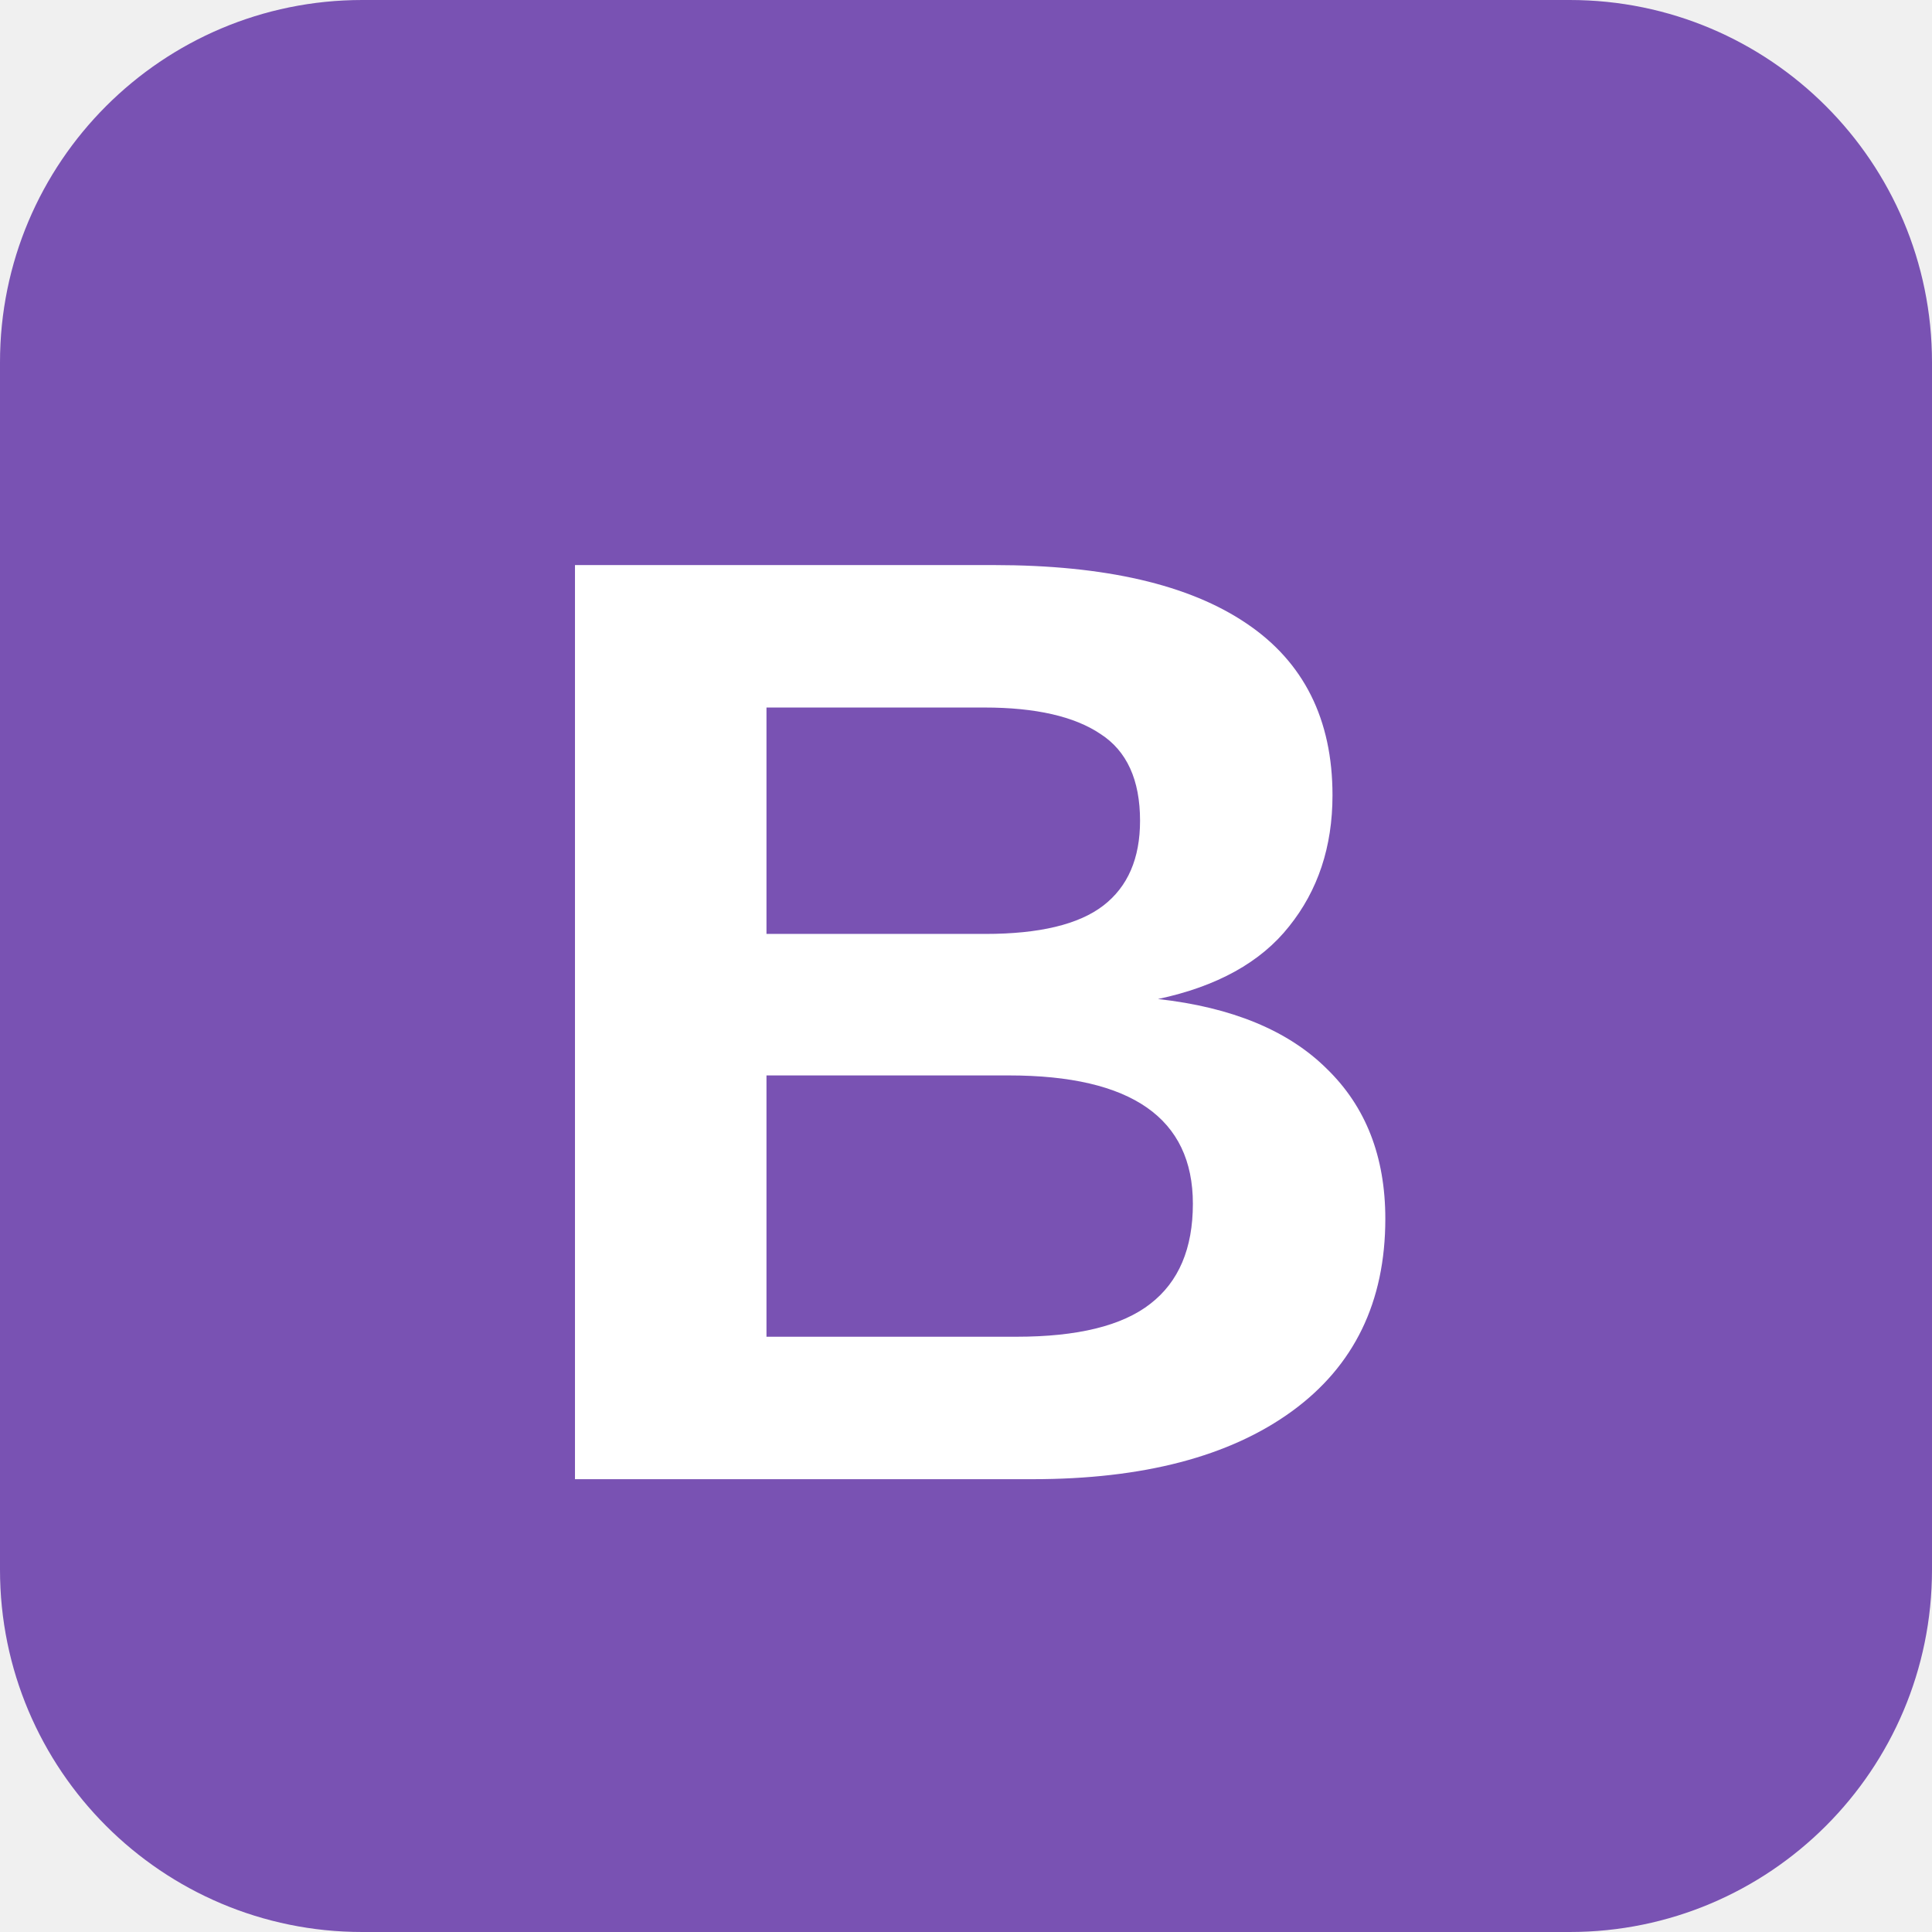
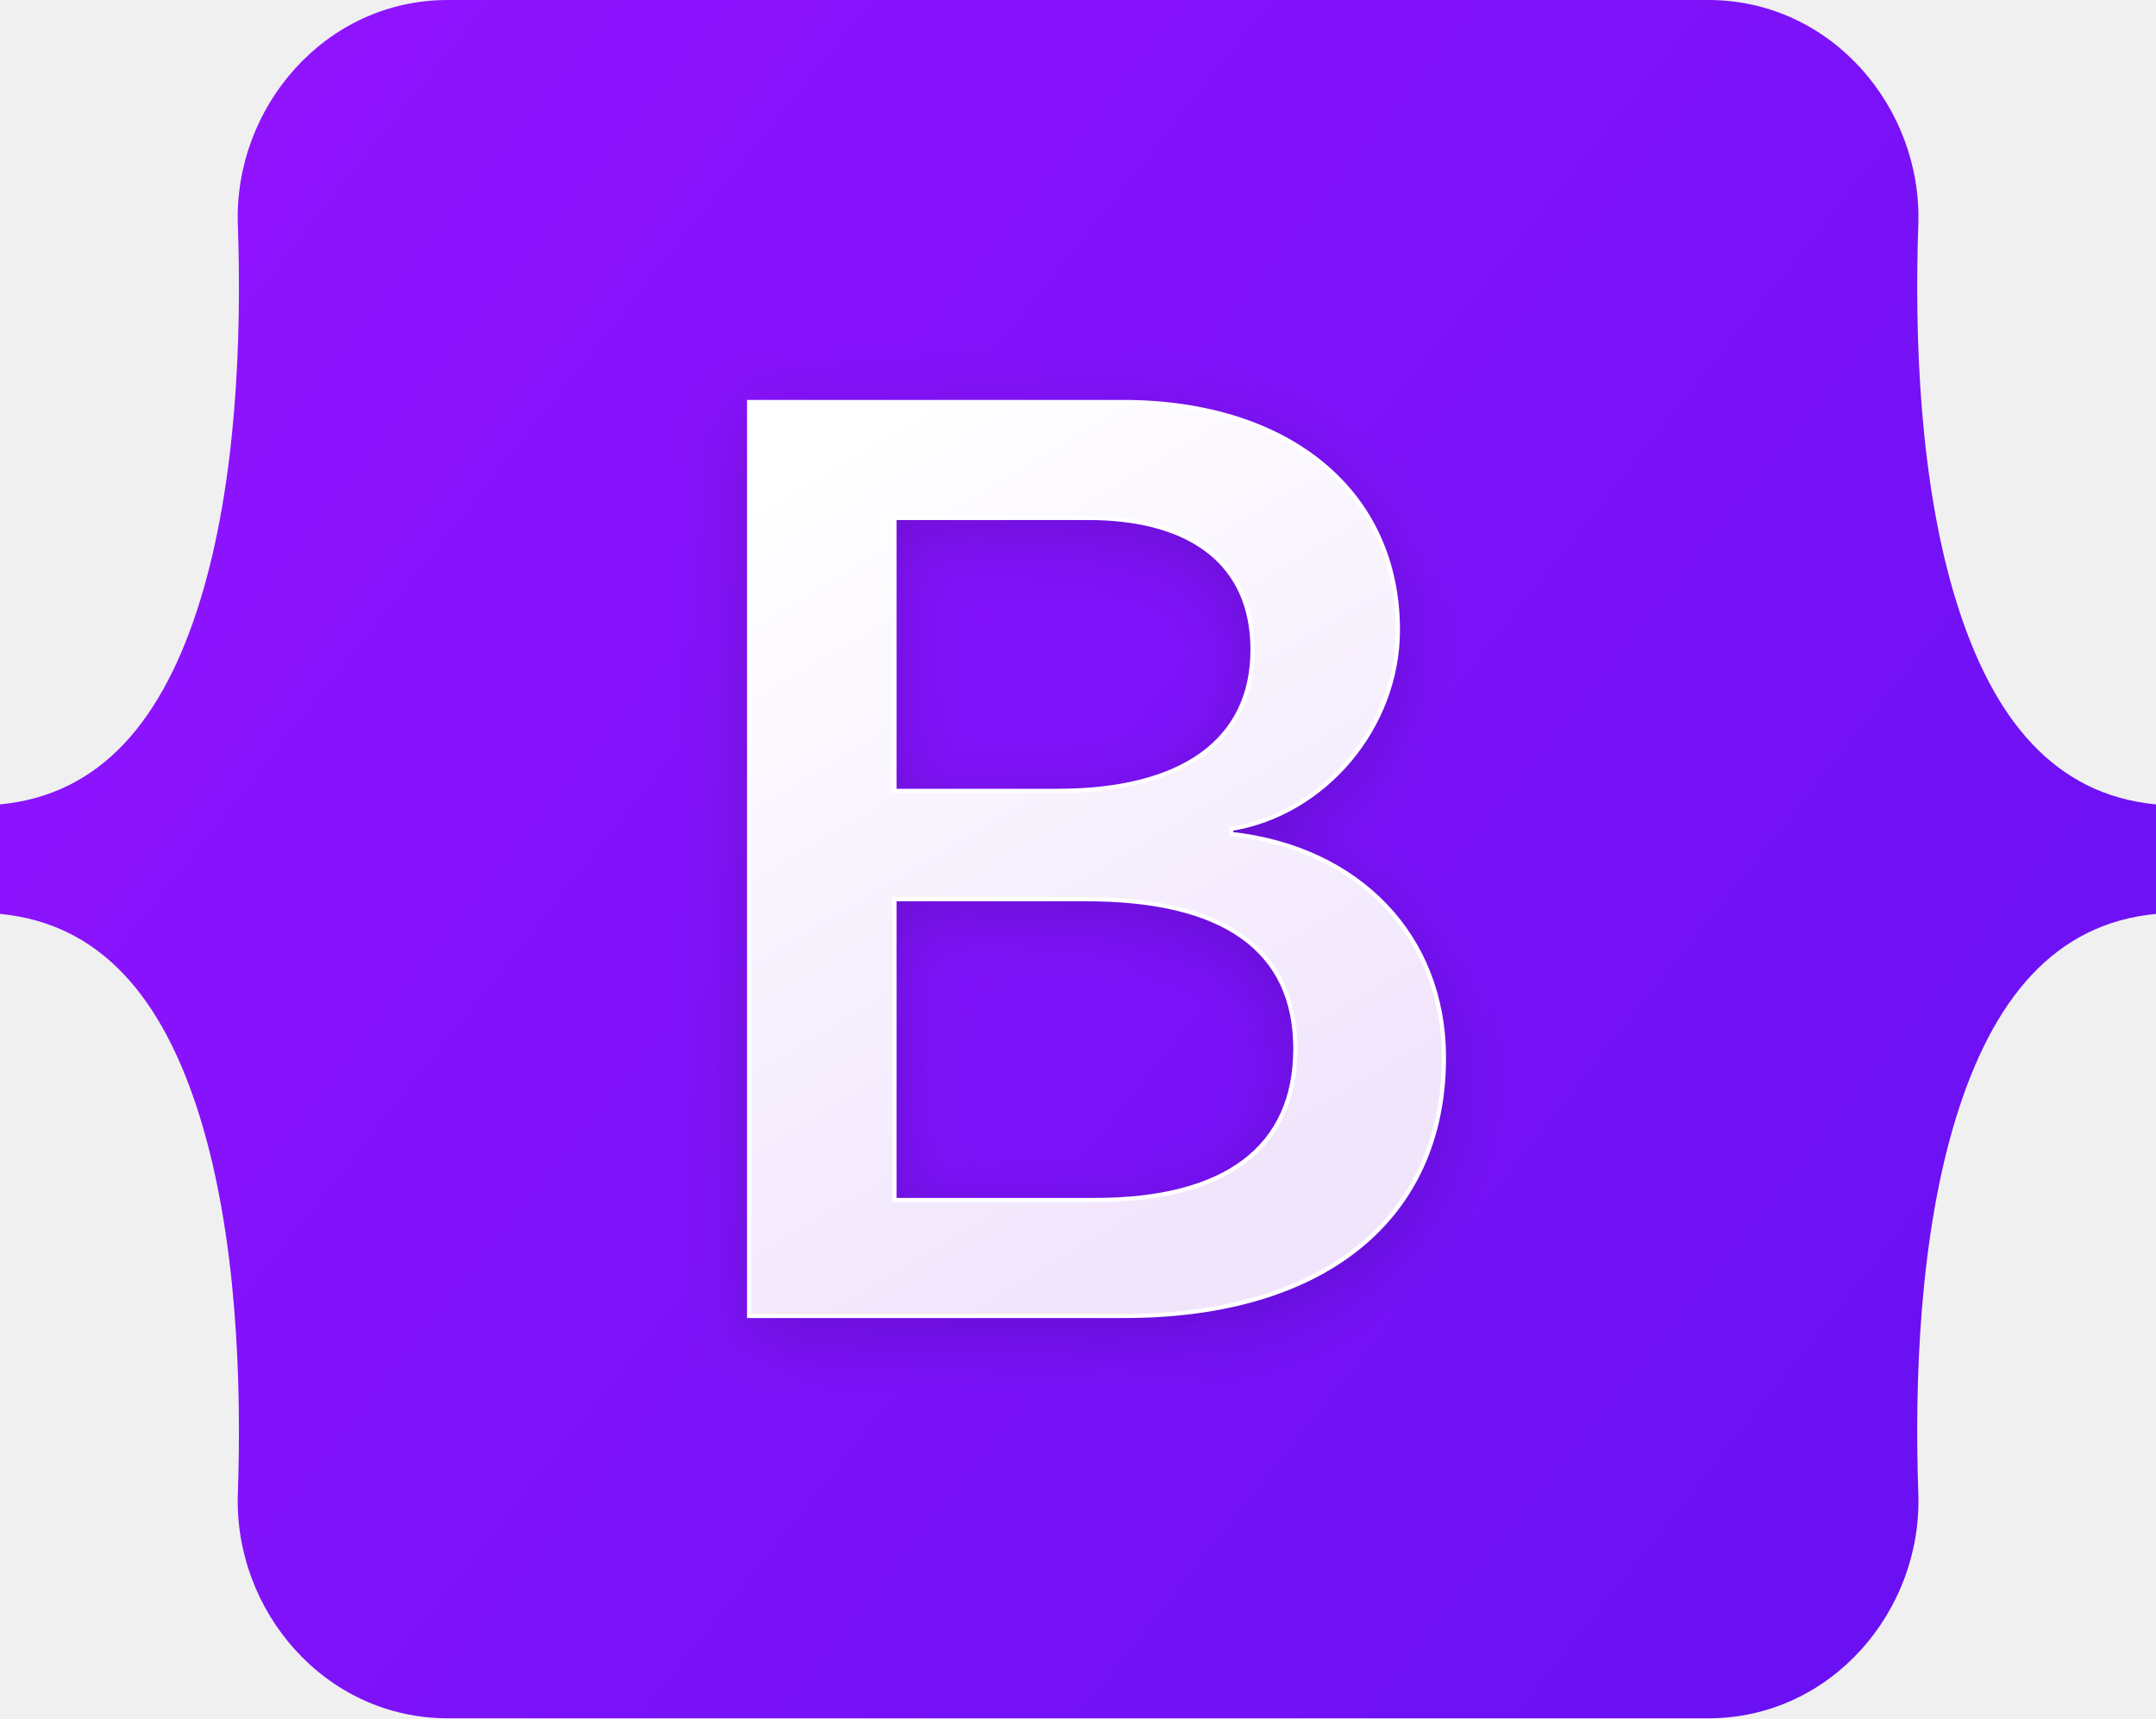
- <svg xmlns="http://www.w3.org/2000/svg" viewBox="0 0 32 32" width="32" height="32">
-   <rect width="32" height="32" rx="6" fill="#7952B3" />
-   <text x="16" y="24.5" text-anchor="middle" font-family="Arial, Helvetica, sans-serif" font-weight="700" font-size="22" fill="#fff">B</text>
+ <svg xmlns="http://www.w3.org/2000/svg" width="512" height="408">
+   <defs>
+     <linearGradient id="bs-logo-a" x1="76.079" x2="523.48" y1="10.798" y2="365.945" gradientUnits="userSpaceOnUse">
+       <stop stop-color="#9013fe" />
+       <stop offset="1" stop-color="#6610f2" />
+     </linearGradient>
+     <linearGradient id="bs-logo-b" x1="193.508" x2="293.514" y1="109.74" y2="278.872" gradientUnits="userSpaceOnUse">
+       <stop stop-color="#fff" />
+       <stop offset="1" stop-color="#f1e5fc" />
+     </linearGradient>
+     <filter id="bs-logo-c" width="197" height="249" x="161.901" y="83.457" color-interpolation-filters="sRGB" filterUnits="userSpaceOnUse">
+       <feFlood flood-opacity="0" result="BackgroundImageFix" />
+       <feColorMatrix in="SourceAlpha" values="0 0 0 0 0 0 0 0 0 0 0 0 0 0 0 0 0 0 127 0" />
+       <feOffset dy="4" />
+       <feGaussianBlur stdDeviation="8" />
+       <feColorMatrix values="0 0 0 0 0 0 0 0 0 0 0 0 0 0 0 0 0 0 0.15 0" />
+       <feBlend in2="BackgroundImageFix" result="effect1_dropShadow" />
+       <feBlend in="SourceGraphic" in2="effect1_dropShadow" result="shape" />
+     </filter>
+   </defs>
+   <path fill="url(#bs-logo-a)" d="M56.481 53.32C55.515 25.58 77.128 0 106.342 0h299.353c29.214 0 50.827 25.58 49.861 53.32-.928 26.647.277 61.165 8.964 89.31 8.715 28.232 23.411 46.077 47.48 48.37v26c-24.069 2.293-38.765 20.138-47.48 48.37-8.687 28.145-9.892 62.663-8.964 89.311.966 27.739-20.647 53.319-49.861 53.319H106.342c-29.214 0-50.827-25.58-49.86-53.319.927-26.648-.278-61.166-8.966-89.311C38.802 237.138 24.07 219.293 0 217v-26c24.069-2.293 38.802-20.138 47.516-48.37 8.688-28.145 9.893-62.663 8.965-89.31z" />
+   <path fill="url(#bs-logo-b)" filter="url(#bs-logo-c)" stroke="#fff" d="M267.103 312.457c47.297 0 75.798-23.158 75.798-61.355 0-28.873-20.336-49.776-50.532-53.085v-1.203c22.185-3.609 39.594-24.211 39.594-47.219 0-32.783-25.882-54.138-65.322-54.138h-88.74v217h89.202zm-54.692-189.48h45.911c24.958 0 39.131 11.128 39.131 31.279 0 21.505-16.484 33.535-46.372 33.535h-38.67v-64.814zm0 161.961v-71.431h45.602c32.661 0 49.608 12.03 49.608 35.49 0 23.459-16.484 35.941-47.605 35.941h-47.605z" />
</svg>
